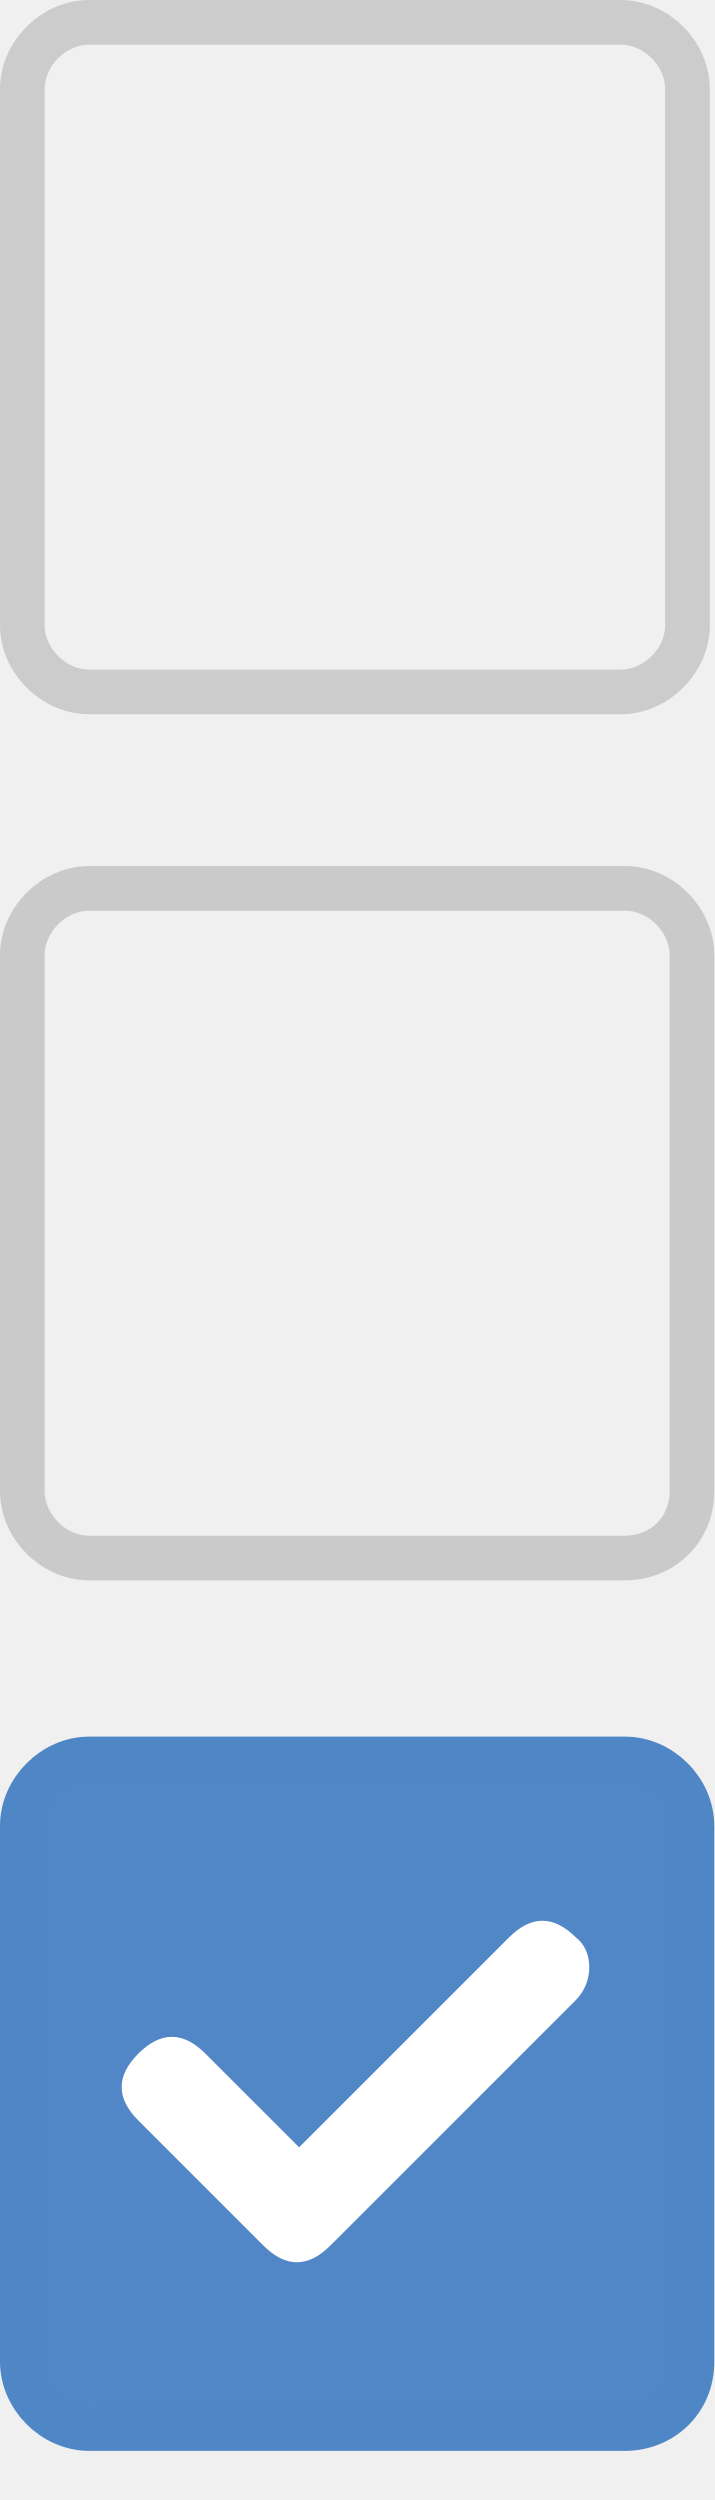
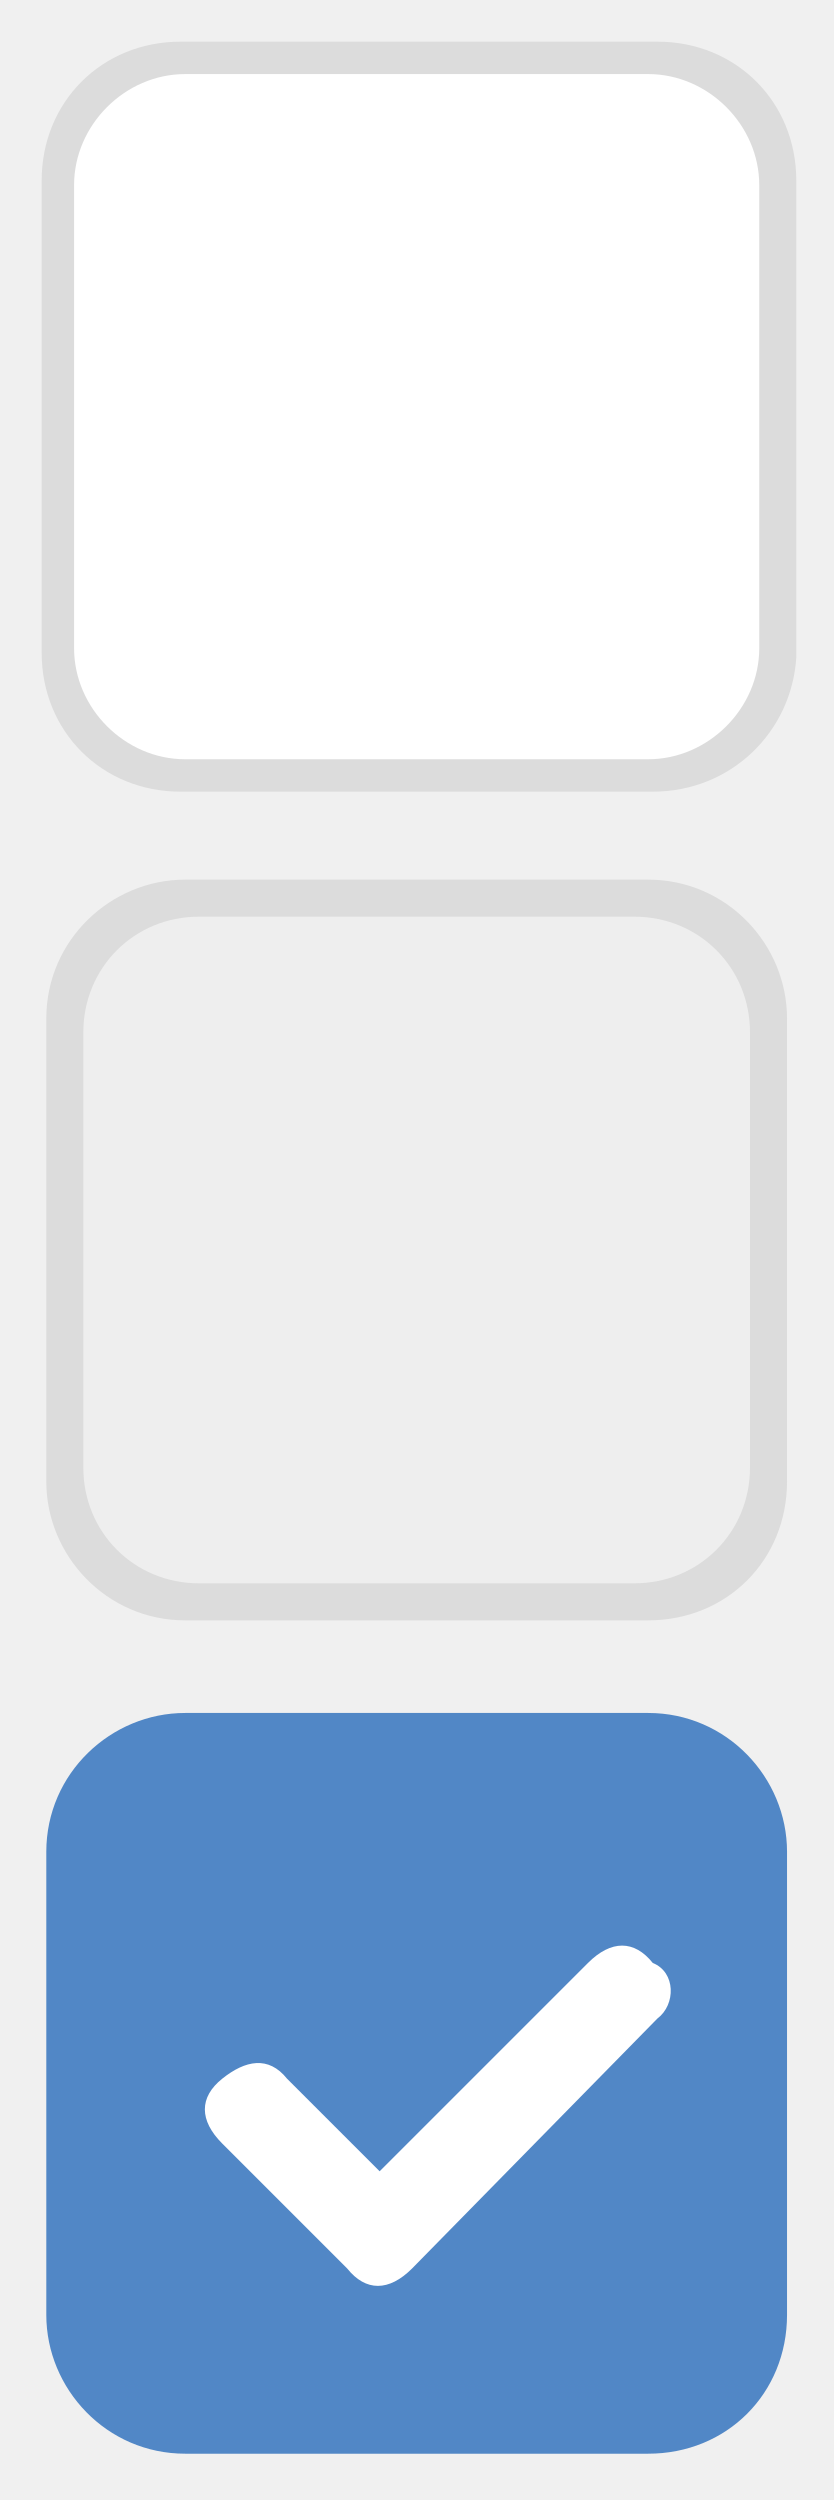
- <svg xmlns="http://www.w3.org/2000/svg" version="1.1" id="Layer_1" x="0px" y="0px" viewBox="0 0 16 56" enable-background="new 0 0 16 56" xml:space="preserve">
-   <path fill="none" stroke="#CCCCCC" stroke-miterlimit="10" d="M13.9,15.5H2c-0.8,0-1.5-0.7-1.5-1.5V2c0-0.8,0.7-1.5,1.5-1.5h11.9  c0.8,0,1.5,0.7,1.5,1.5v12C15.4,14.8,14.7,15.5,13.9,15.5z" />
-   <path fill="none" stroke="#CACACA" stroke-miterlimit="10" d="M14,34.9H2c-0.8,0-1.5-0.7-1.5-1.5v-12c0-0.8,0.7-1.5,1.5-1.5H14  c0.8,0,1.5,0.7,1.5,1.5v12C15.5,34.3,14.8,34.9,14,34.9z" />
+ <svg xmlns="http://www.w3.org/2000/svg" version="1.1" id="Layer_1" x="0px" y="0px" viewBox="0 0 18 54" enable-background="new 0 0 18 54" xml:space="preserve">
+   <path fill="#5187C6" d="M14,53H4c-1.7,0-3-1.4-3-3V40c0-1.7,1.4-3,3-3h10c1.7,0,3,1.4,3,3v10C17,51.7,15.7,53,14,53z" />
  <g>
-     <path fill="#5187C6" stroke="#4F86C5" stroke-miterlimit="10" d="M14,54.4H2c-0.8,0-1.5-0.7-1.5-1.5v-12c0-0.8,0.7-1.5,1.5-1.5H14   c0.8,0,1.5,0.7,1.5,1.5v12C15.5,53.8,14.8,54.4,14,54.4z" />
-     <path fill="#FFFFFF" d="M12.9,44.8l-5.5,5.5c-0.5,0.5-1,0.5-1.5,0l-2.8-2.8c-0.5-0.5-0.5-1,0-1.5s1-0.5,1.5,0l2.1,2.1l4.7-4.7   c0.5-0.5,1-0.5,1.5,0C13.3,43.7,13.3,44.4,12.9,44.8z" />
+     <path fill="#FFFFFF" d="M14.2,43.6L8.9,49c-0.5,0.5-1,0.5-1.4,0l-2.7-2.7c-0.5-0.5-0.5-1,0-1.4s1-0.5,1.4,0l2,2l4.5-4.5   c0.5-0.5,1-0.5,1.4,0C14.6,42.6,14.6,43.3,14.2,43.6z" />
+   </g>
+   <g>
+     <path fill="#DCDCDC" d="M14.1,17.1H3.9c-1.7,0-3-1.3-3-3V3.9c0-1.7,1.3-3,3-3h10.3c1.7,0,3,1.3,3,3v10.3   C17.1,15.8,15.8,17.1,14.1,17.1z" />
+     <path fill="#FFFFFF" d="M14,16.4H4c-1.3,0-2.4-1.1-2.4-2.4V4c0-1.3,1.1-2.4,2.4-2.4H14c1.3,0,2.4,1.1,2.4,2.4V14   C16.4,15.3,15.3,16.4,14,16.4z" />
+   </g>
+   <g>
+     <path fill="#DCDCDC" d="M14,35H4c-1.7,0-3-1.4-3-3V22c0-1.7,1.4-3,3-3h10c1.7,0,3,1.4,3,3v10C17,33.7,15.7,35,14,35z" />
+     <path fill="#EEEEEE" d="M13.7,34.2H4.3c-1.4,0-2.5-1.1-2.5-2.5v-9.4c0-1.4,1.1-2.5,2.5-2.5h9.4c1.4,0,2.5,1.1,2.5,2.5v9.4   C16.2,33.1,15.1,34.2,13.7,34.2z" />
  </g>
</svg>
